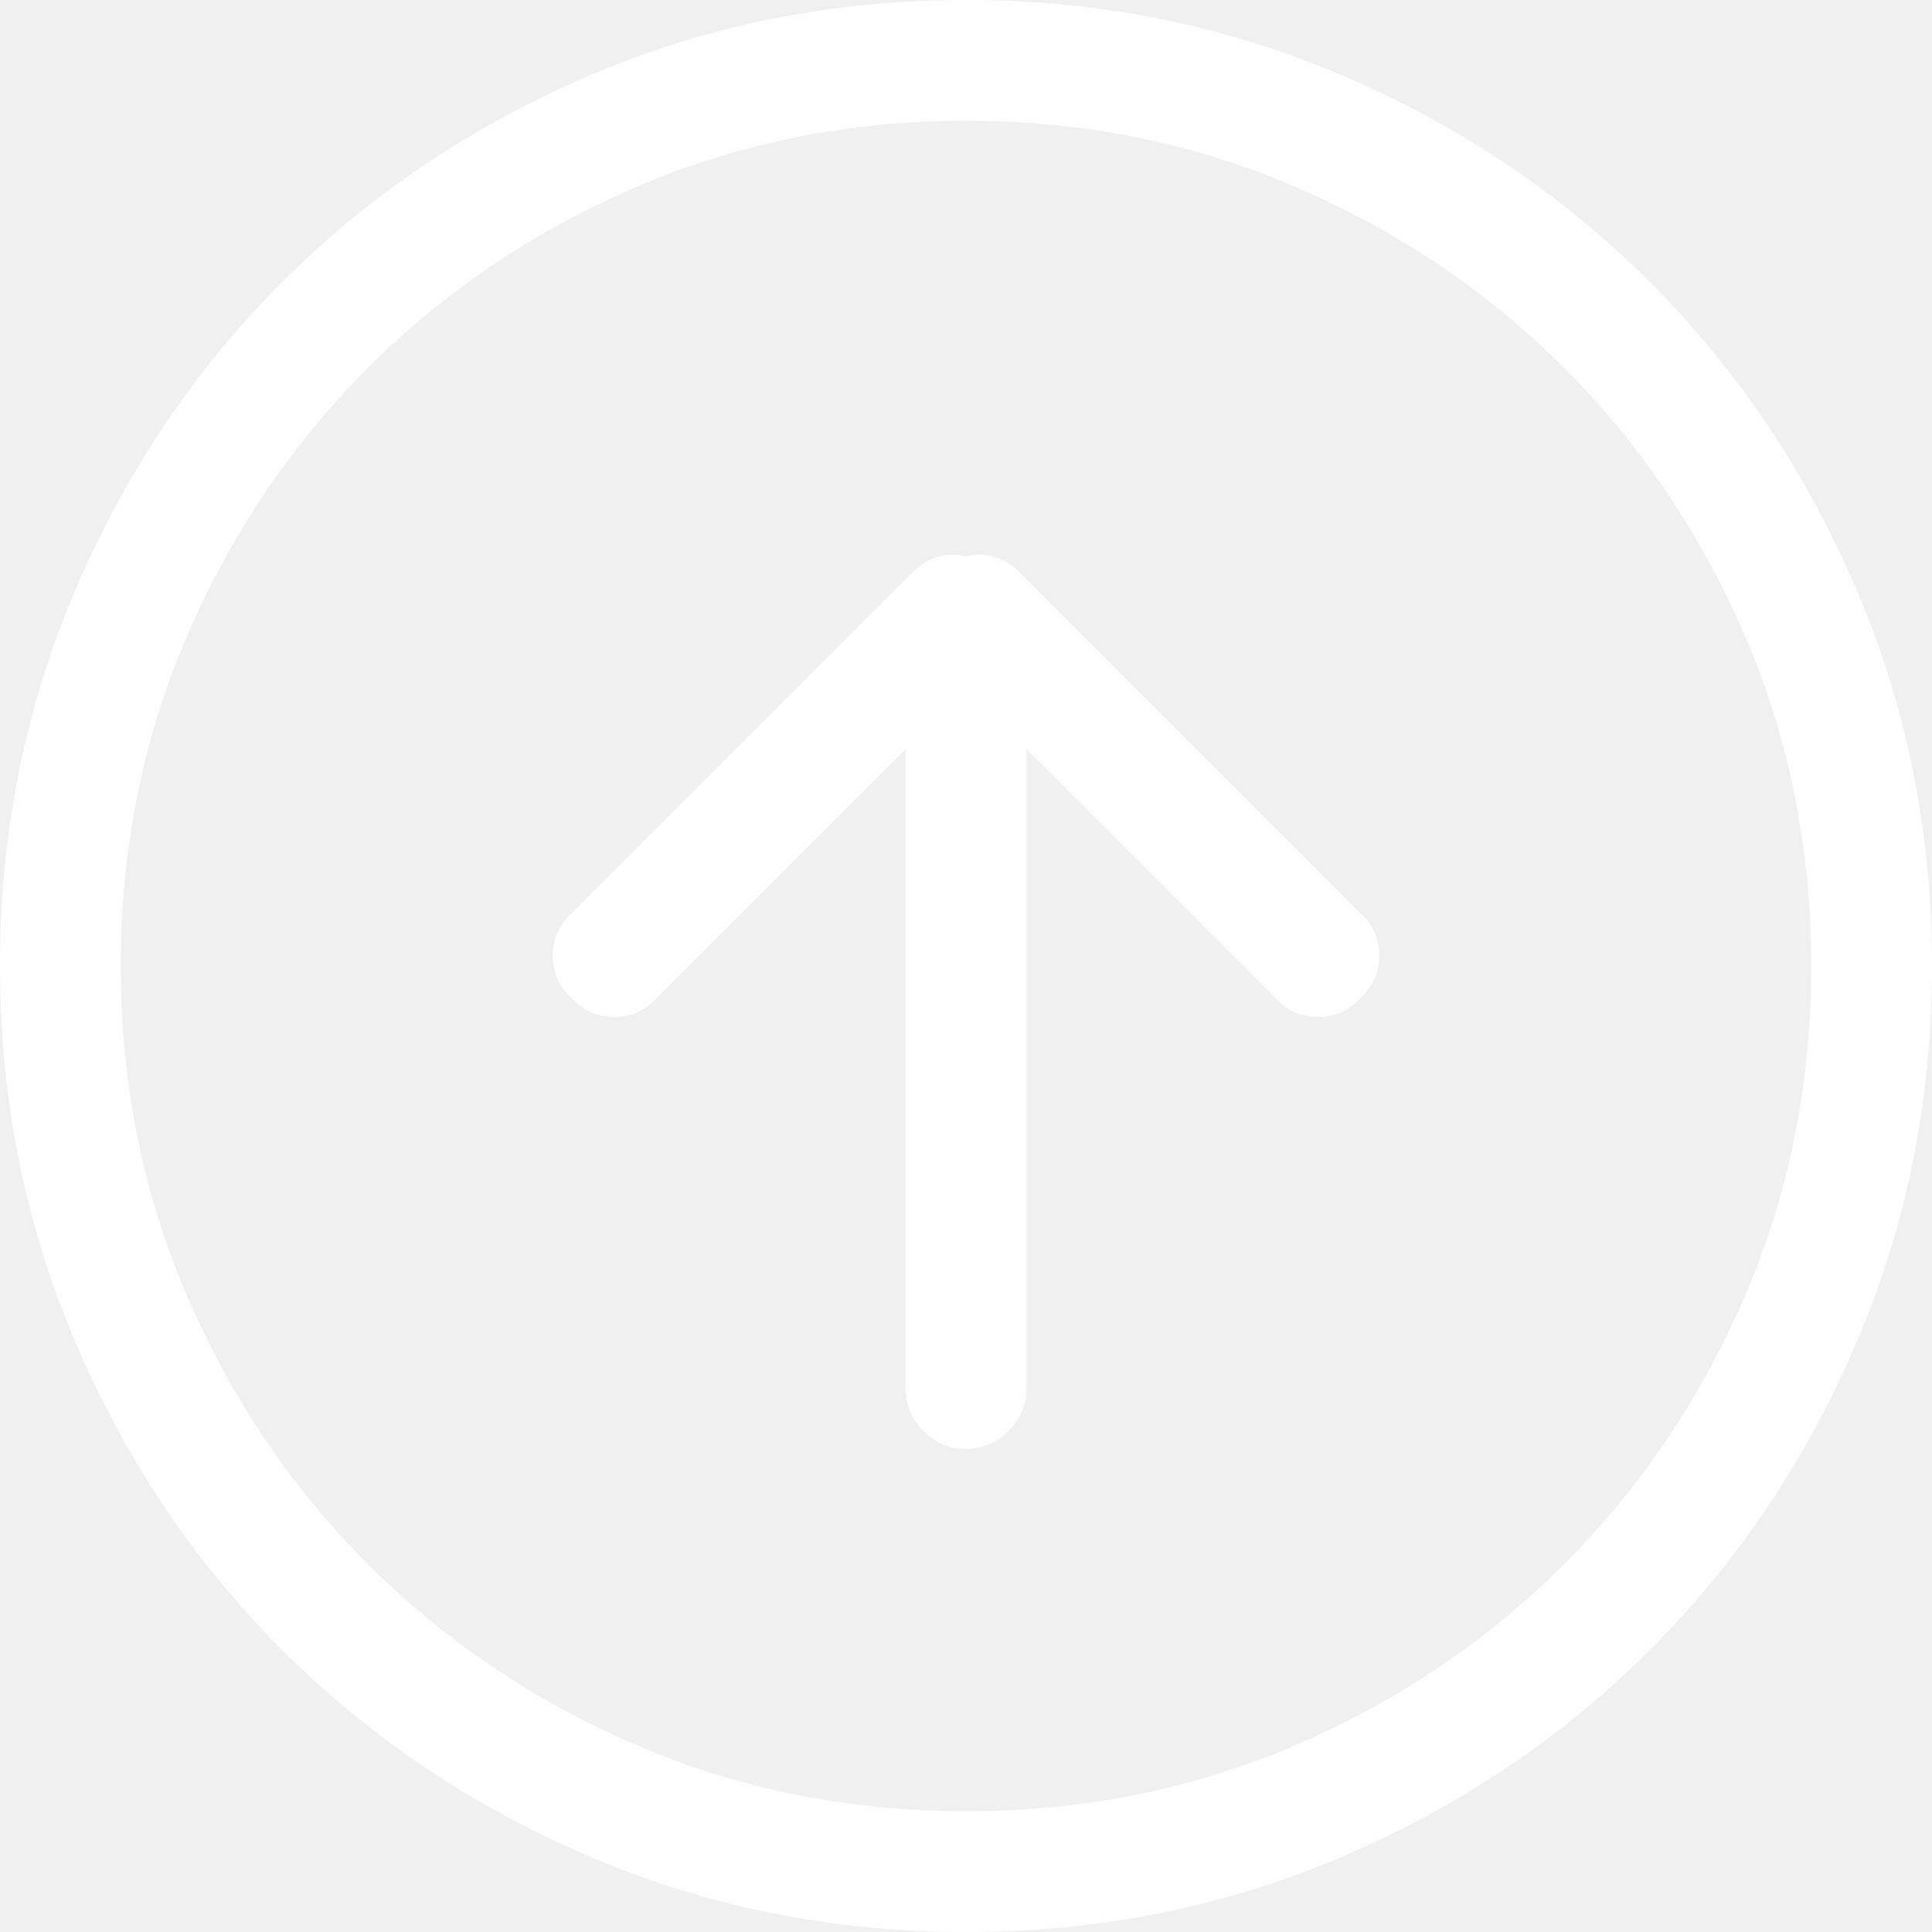
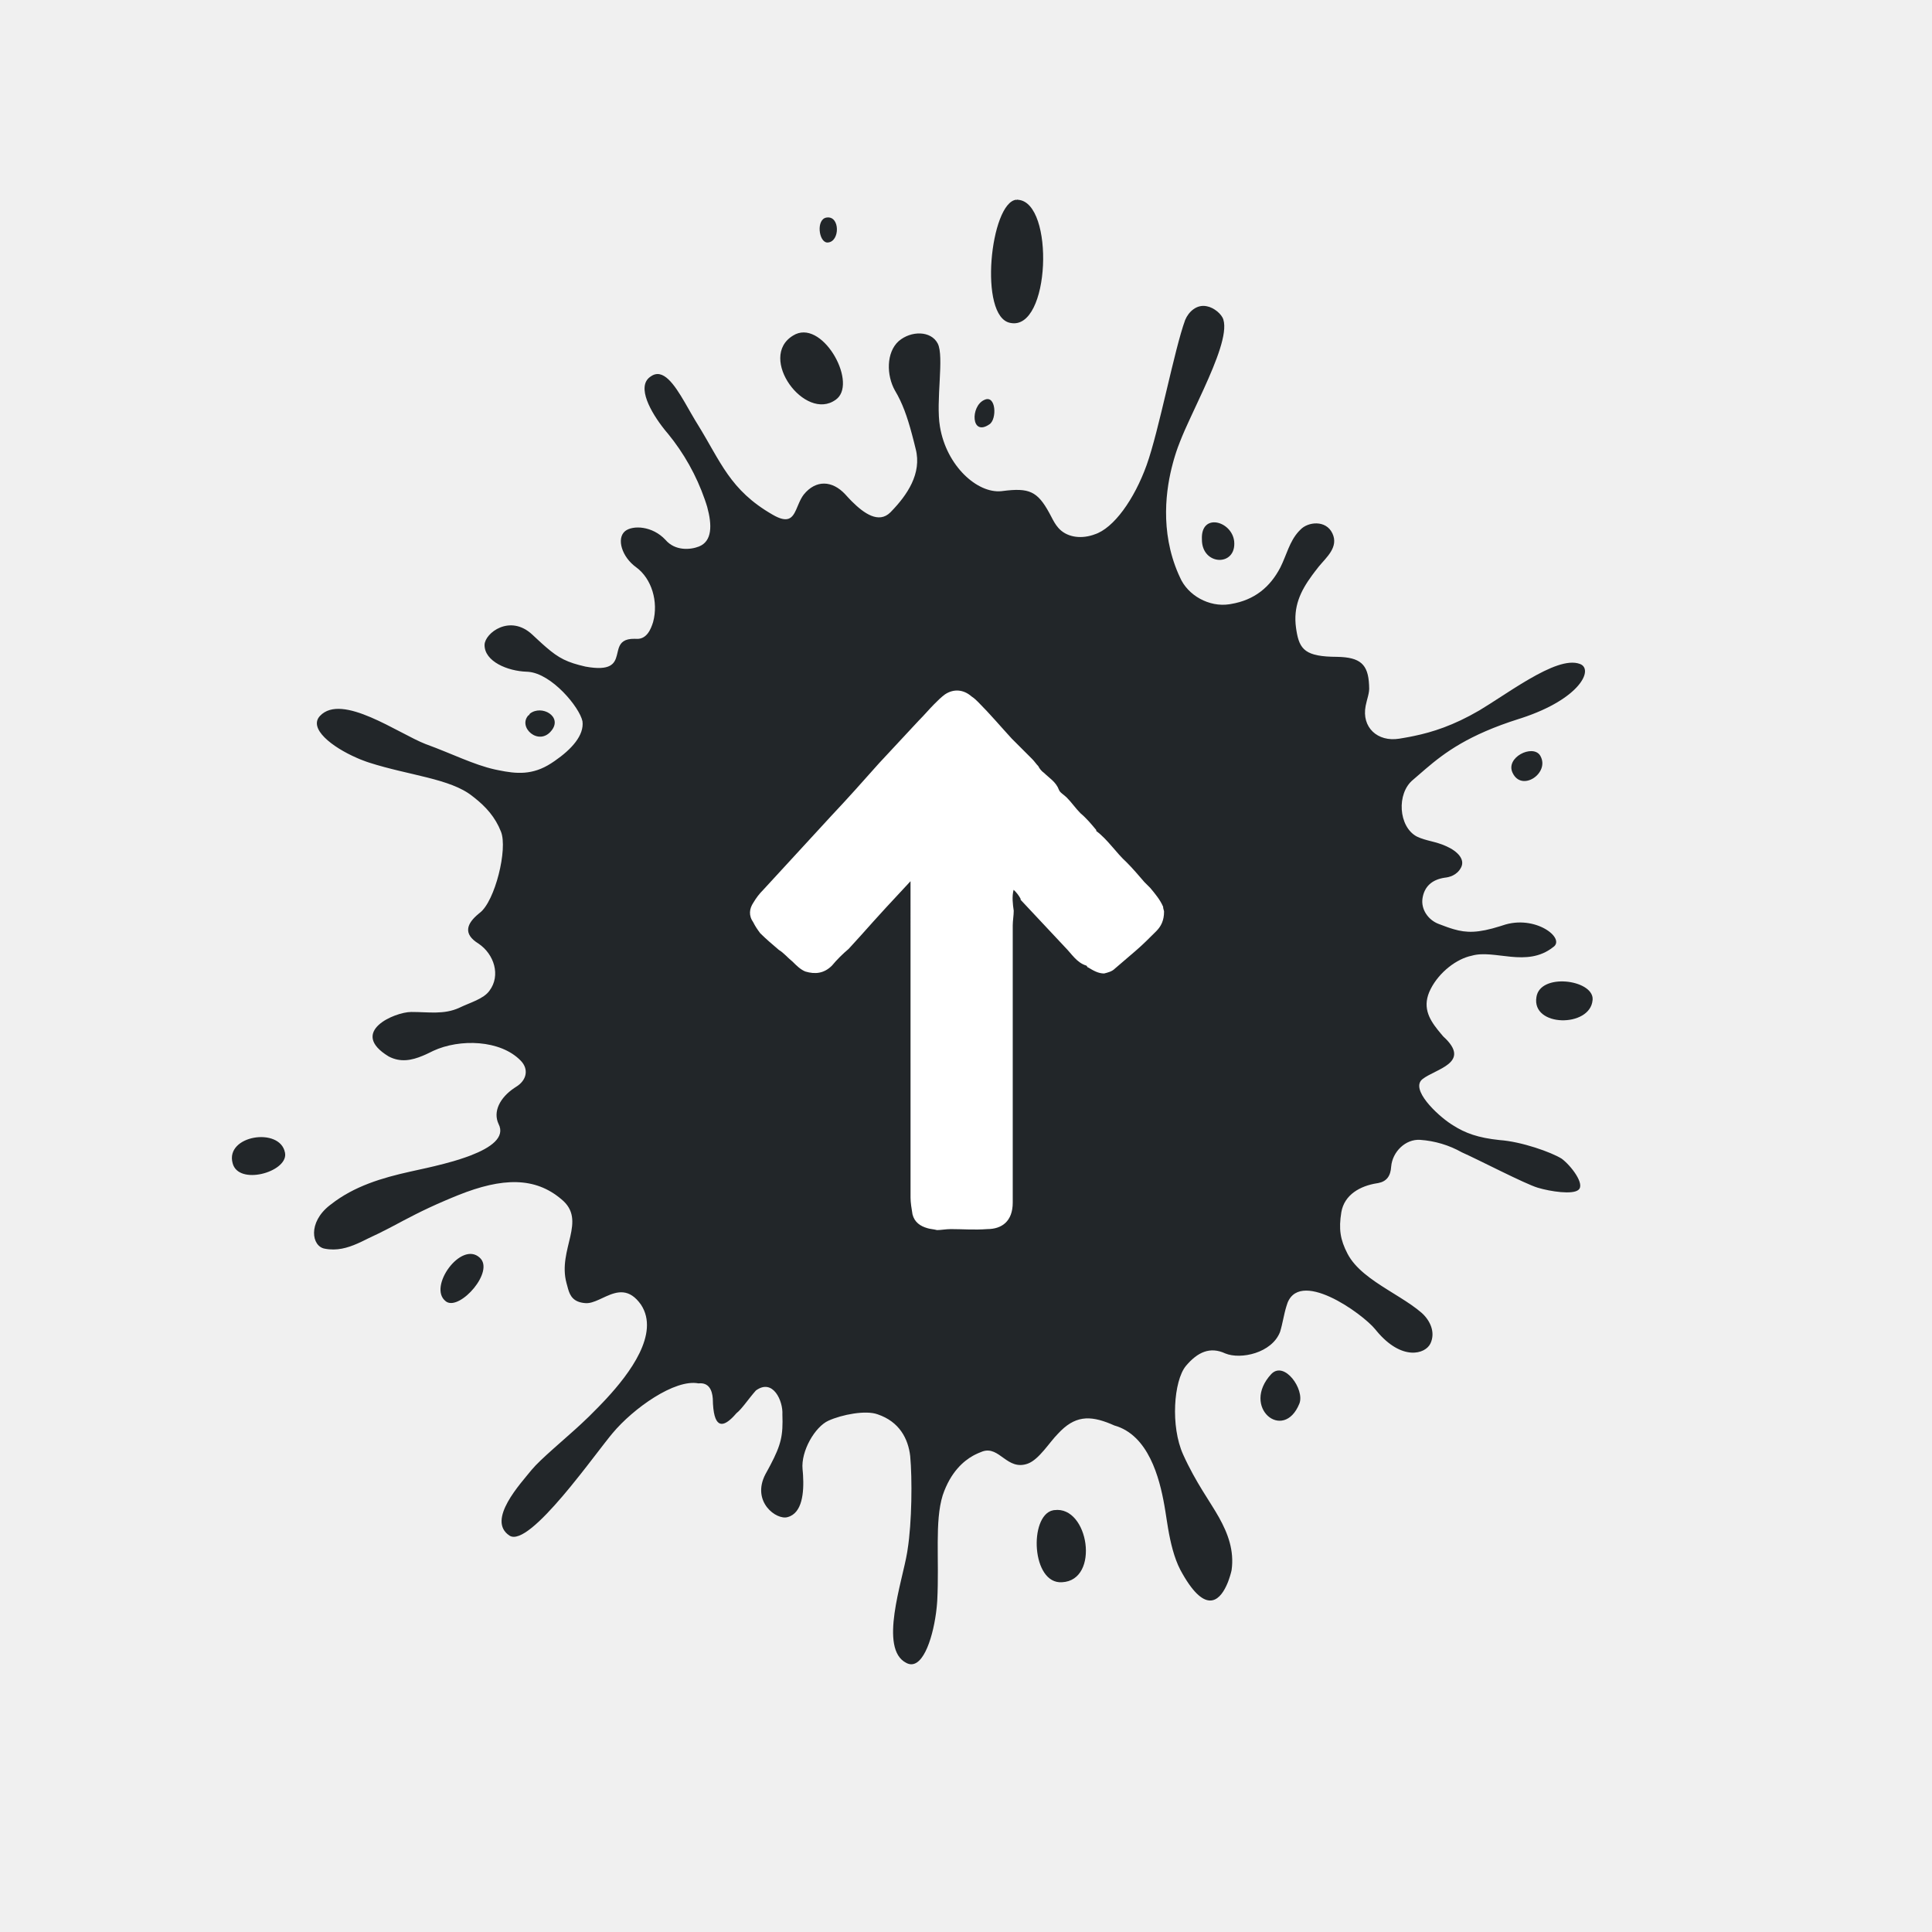
- <svg xmlns="http://www.w3.org/2000/svg" width="100%" height="100%" viewBox="0 0 80 80" version="1.1" xml:space="preserve" style="fill-rule:evenodd;clip-rule:evenodd;stroke-linejoin:round;stroke-miterlimit:1.414;">
-   <g>
-     <path d="M42.188,23.672c-0.313,-0.313 -0.665,-0.521 -1.055,-0.625c-0.391,-0.104 -0.768,-0.104 -1.133,0c-0.365,-0.104 -0.742,-0.104 -1.133,0c-0.39,0.104 -0.742,0.312 -1.054,0.625l-14.141,14.141c-0.521,0.468 -0.781,1.054 -0.781,1.757c0,0.703 0.26,1.289 0.781,1.758c0.469,0.521 1.055,0.781 1.758,0.781c0.703,0 1.289,-0.26 1.758,-0.781l10.312,-10.312l0,26.484c0,0.677 0.247,1.263 0.742,1.758c0.495,0.495 1.081,0.742 1.758,0.742c0.677,0 1.263,-0.247 1.758,-0.742c0.495,-0.495 0.742,-1.081 0.742,-1.758l0,-26.484l10.313,10.312c0.468,0.521 1.054,0.781 1.757,0.781c0.703,0 1.289,-0.26 1.758,-0.781c0.521,-0.469 0.781,-1.055 0.781,-1.758c0,-0.703 -0.26,-1.289 -0.781,-1.758l-14.14,-14.14Zm-2.188,-23.672c-5.521,0 -10.716,1.042 -15.586,3.125c-4.87,2.083 -9.114,4.935 -12.734,8.555c-3.62,3.62 -6.472,7.864 -8.555,12.734c-2.083,4.87 -3.125,10.065 -3.125,15.586c0,5.521 1.042,10.716 3.125,15.586c2.083,4.87 4.935,9.115 8.555,12.734c3.62,3.62 7.864,6.472 12.734,8.555c4.87,2.083 10.065,3.125 15.586,3.125c5.521,0 10.716,-1.042 15.586,-3.125c4.87,-2.083 9.115,-4.935 12.734,-8.555c3.62,-3.619 6.472,-7.864 8.555,-12.734c2.083,-4.87 3.125,-10.065 3.125,-15.586c0,-5.521 -1.042,-10.716 -3.125,-15.586c-2.083,-4.87 -4.935,-9.114 -8.555,-12.734c-3.619,-3.62 -7.864,-6.472 -12.734,-8.555c-4.87,-2.083 -10.065,-3.125 -15.586,-3.125Zm0,75c-4.844,0 -9.388,-0.911 -13.633,-2.734c-4.245,-1.823 -7.956,-4.323 -11.133,-7.5c-3.177,-3.177 -5.677,-6.888 -7.5,-11.133c-1.823,-4.245 -2.734,-8.789 -2.734,-13.633c0,-4.844 0.911,-9.388 2.734,-13.633c1.823,-4.245 4.323,-7.956 7.5,-11.133c3.177,-3.177 6.888,-5.677 11.133,-7.5c4.245,-1.823 8.789,-2.734 13.633,-2.734c4.844,0 9.388,0.911 13.633,2.734c4.245,1.823 7.956,4.323 11.133,7.5c3.177,3.177 5.677,6.888 7.5,11.133c1.823,4.245 2.734,8.789 2.734,13.633c0,4.844 -0.911,9.388 -2.734,13.633c-1.823,4.245 -4.323,7.956 -7.5,11.133c-3.177,3.177 -6.888,5.677 -11.133,7.5c-4.245,1.823 -8.789,2.734 -13.633,2.734Z" style="fill:#fff;" />
+ <svg xmlns="http://www.w3.org/2000/svg" width="84" height="84">
+   <g fill="none" fill-rule="evenodd">
+     <path fill="#222629" d="m28.262 16.389.04-.027c.524-.366 1.01.34 1.473 1.135l.262.457c.063.11.127.22.19.325l.094.153c1.03 1.663 1.41 2.875 3.272 3.946.664.386.856.15 1.022-.217l.119-.278c.057-.131.123-.264.212-.381.526-.648 1.236-.619 1.803-.01l.115.126.084.089.087.09c.534.533 1.172.978 1.675.482l.039-.04c.688-.71 1.341-1.65 1.063-2.721l-.076-.307-.084-.322c-.208-.781-.42-1.376-.742-1.911-.37-.66-.385-1.653.165-2.148.539-.46 1.402-.458 1.695.105.293.564-.094 2.499.098 3.618.283 1.703 1.624 2.91 2.673 2.802l.057-.007c1.143-.146 1.507.007 2.026.959l.078.147c.09.174.18.347.313.497.332.382.914.498 1.5.31l.067-.024c.838-.261 1.737-1.53 2.272-3.017.535-1.487 1.203-5.021 1.675-6.308.148-.358.503-.691.942-.596.307.055.65.34.719.581.182.593-.298 1.796-.85 3.01l-.248.537-.34.732-.128.28a13.89 13.89 0 0 0-.416.998l-.066.19-.053.166-.055.184-.04.146c-.293 1.08-.576 2.936.241 4.814l.058.127c.341.815 1.29 1.326 2.153 1.192l.072-.012c1.024-.17 1.704-.734 2.15-1.59.27-.539.394-1.122.793-1.561l.079-.081c.322-.343 1.108-.437 1.39.16.286.6-.267 1.047-.593 1.446l-.178.229-.115.154c-.505.69-.824 1.36-.694 2.288l.015.1c.133.846.4 1.146 1.766 1.152 1.012.018 1.353.322 1.394 1.225l.002.072c.026.264-.1.556-.151.834-.183.933.515 1.582 1.464 1.427l.27-.046.185-.034.188-.038c.795-.166 1.701-.449 2.835-1.11.145-.087.295-.181.45-.28l.83-.534.18-.115.18-.113.18-.111.18-.109.179-.105c.861-.499 1.675-.85 2.194-.654.607.218.04 1.509-2.544 2.356l-.108.034c-2.188.692-3.22 1.46-4.06 2.178l-.544.47c-.723.589-.636 2.043.168 2.467.407.195.8.203 1.274.418.506.225.828.578.648.926-.18.35-.53.428-.715.445-.567.087-.88.396-.96.885-.08.488.245.951.695 1.123l.267.1.137.05.133.044.124.038c.556.162 1.057.172 2.023-.133l.104-.033c1.413-.492 2.773.575 2.189.949-1.145.902-2.545.08-3.535.369-.654.133-1.41.712-1.782 1.443-.384.747-.09 1.283.31 1.785l.117.142.118.14c1.263 1.147-.329 1.403-.901 1.854-.55.433.617 1.55 1.247 1.96l.073.046c.54.345 1.09.546 2.03.645.953.066 2.249.527 2.701.81.41.305 1.022 1.111.73 1.353-.247.219-1.211.076-1.77-.091-.56-.168-2.543-1.201-3.302-1.539a4.3 4.3 0 0 0-1.811-.542c-.635-.044-1.206.517-1.261 1.16-.026.412-.193.648-.57.72l-.053.008c-.72.114-1.413.492-1.544 1.258-.12.733-.048 1.194.267 1.801.337.65 1.038 1.128 1.755 1.577l.526.328c.347.218.677.437.949.674.366.33.603.84.38 1.322-.218.474-1.251.775-2.343-.538l-.059-.072c-.545-.676-3.396-2.738-3.861-1.01-.115.368-.164.756-.279 1.124-.357.918-1.708 1.21-2.379.935-.66-.307-1.203-.067-1.718.547-.526.648-.671 2.618-.117 3.846.554 1.228 1.167 2.034 1.56 2.737.393.704.666 1.445.548 2.288l-.02.088-.022.08-.026.09-.05.152-.04.11-.037.088-.039.087c-.312.66-.942 1.25-1.995-.704-.273-.526-.425-1.18-.532-1.796l-.061-.38-.055-.354-.045-.268c-.214-1.218-.7-3.067-2.177-3.48l-.15-.065c-.93-.385-1.578-.363-2.304.428-.366.366-.813 1.11-1.302 1.294-.908.332-1.23-.783-1.974-.528l-.157.063-.054.023-.063.03-.07.034-.075.04c-.387.218-.967.688-1.313 1.717-.354 1.139-.144 2.776-.237 4.579l-.01.133-.012.137-.015.136-.017.138c-.163 1.201-.626 2.523-1.293 2.164-1.207-.61-.167-3.542.04-4.811l.017-.114c.19-1.188.205-3.088.114-4.067-.088-.758-.47-1.495-1.415-1.815-.517-.191-1.552.01-2.138.275-.586.263-1.204 1.323-1.127 2.115l.011.121.01.132c.046.755-.032 1.652-.667 1.824-.478.149-1.594-.661-.968-1.865l.108-.197.104-.193c.473-.9.558-1.294.525-2.208.035-.576-.406-1.586-1.152-1.041-.333.376-.61.806-.848.99l-.047.053-.07.077-.046.047-.047.046c-.396.373-.797.452-.816-.86-.028-.374-.175-.71-.622-.662-1.03-.2-2.836 1.087-3.736 2.166l-.124.151-.211.268-.798 1.033-.248.316-.128.16-.308.383-.177.213-.18.215c-.928 1.087-1.87 1.996-2.307 1.714-1.015-.67.49-2.27.963-2.86.194-.235.542-.558.94-.913l.729-.646.247-.22.238-.218c.116-.108.228-.213.331-.314l.426-.428.194-.202.153-.163c.988-1.07 2.325-2.818 1.497-4.076-.51-.725-1.03-.58-1.517-.363l-.313.144c-.21.094-.41.168-.597.15-.514-.04-.656-.318-.741-.608l-.07-.257c-.405-1.475.92-2.726-.23-3.656-1.14-.964-2.55-.947-4.483-.172l-.279.114-.284.12c-1.008.43-1.661.79-2.301 1.128l-.18.094c-.272.14-.547.278-.85.416l-.156.077-.156.076-.166.076c-.444.195-.905.328-1.428.225-.57-.099-.743-1.135.218-1.886l.059-.045c1.009-.79 2.217-1.148 3.443-1.42l.75-.166.304-.071c.263-.063.545-.135.827-.217l.147-.045.138-.043.204-.068.133-.047.134-.05c.86-.333 1.504-.781 1.2-1.366-.251-.536.06-1.144.688-1.564l.064-.042c.487-.293.567-.782.212-1.144-.881-.91-2.652-.961-3.805-.426l-.198.097-.128.06-.13.056c-.477.2-.968.299-1.479.03-1.765-1.071.271-1.933.974-1.934h.024c.721-.003 1.401.127 2.074-.184.466-.226 1.054-.38 1.31-.742.494-.658.207-1.586-.478-2.047-.677-.417-.524-.864.014-1.304l.042-.034c.66-.498 1.226-2.781.92-3.532-.247-.627-.647-1.072-1.156-1.475l-.091-.07c-.951-.761-2.746-.896-4.48-1.453l-.133-.045-.133-.05-.13-.05-.131-.056c-1.107-.48-2.124-1.289-1.613-1.831.953-1.012 3.41.769 4.597 1.227l.055.02c1.069.39 2.042.881 2.95 1.082l.16.033c.778.16 1.478.223 2.29-.302l.15-.1c.738-.508 1.29-1.118 1.21-1.726-.127-.61-1.332-2.07-2.356-2.151l-.07-.004c-.82-.026-1.842-.442-1.831-1.171.014-.508 1.105-1.353 2.08-.438l.243.226.181.166.167.147c.56.485.916.664 1.714.847 1.094.2 1.272-.125 1.366-.487l.052-.211.018-.066.02-.064c.081-.218.236-.388.69-.38l.065.003c.46.028.638-.43.732-.732.238-.881-.06-1.886-.735-2.38-.619-.442-.871-1.25-.483-1.573.335-.266 1.188-.23 1.755.379.422.493 1.088.436 1.457.29.576-.23.576-.926.357-1.724l-.048-.153-.058-.172a9.386 9.386 0 0 0-1.603-2.86l-.074-.087-.078-.096c-.588-.74-1.216-1.85-.624-2.28Zm27.016 43.347c.57-.58 1.452.675 1.219 1.285-.687 1.709-2.566.162-1.22-1.285Zm-9.513 5.933c.031.01.04-.021.072-.011 1.498-.207 2.005 3.053.337 3.135-1.327.088-1.441-2.87-.41-3.124Zm23.48-22.242c-.012.023.01.034-.003.058-.101 1.2-2.666 1.18-2.44-.138.161-1.052 2.429-.762 2.444.08Zm-2.289-10.59c.003.019.018.018.02.036.412.736-.812 1.576-1.21.73-.325-.669.861-1.253 1.19-.765ZM20.86 54.684c.654.588-.836 2.276-1.441 1.92-.01-.02-.03-.007-.039-.028-.794-.606.673-2.649 1.48-1.892Zm32.8-31.15c.108 1.116-1.413 1.067-1.403-.084-.056-1.172 1.302-.805 1.403.085ZM10.115 50.577c-.338-1.22 2.065-1.588 2.275-.463.015.02-.006.034.009.055.067.8-2.031 1.383-2.284.408Zm32.678-33.188c.517-.253.562.843.225 1.06-.803.55-.832-.788-.225-1.06Zm1.392-8.705c.03.027.047-.024.077.003 1.596.107 1.41 5.72-.336 5.352-1.394-.253-.865-5.241.26-5.355ZM23.042 31.026c.509-.396 1.424.124.94.734-.552.71-1.5-.15-.997-.671l-.005.017c-.001.009.001.008.013-.008l.049-.072Zm11.437-16.435c1.228-.777 2.786 1.959 1.921 2.738-.035.007-.028.042-.063.049-1.334.978-3.416-1.839-1.858-2.787Zm1.487-4.047c-.374-.015-.492-1.025-.023-1.086.586-.087.583 1.052.049 1.085-.01.006-.015-.004-.026.001Z" />
+     <path fill="#FFF" d="M32.753 40.104c-.214-.3-.171-.598 0-.855.128-.213.256-.384.427-.555l2.948-3.205c.726-.769 1.41-1.538 2.093-2.307l1.71-1.837c.256-.256.47-.513.683-.726.17-.171.299-.3.47-.427.384-.257.812-.214 1.153.085.129.085.214.17.3.256.512.513.982 1.069 1.452 1.581l.897.897c.086.086.171.214.257.3a.8.8 0 0 0 .256.299c.214.213.513.384.64.726.044.128.215.213.343.342.213.213.384.47.598.683.256.214.47.47.683.727v.042c.513.385.855.94 1.325 1.367.256.257.513.556.769.855l.256.256c.214.257.428.513.556.812 0 .086.042.171.042.214 0 .384-.128.64-.341.854-.3.3-.598.598-.898.855l-.897.769c-.128.128-.299.17-.47.213-.256 0-.47-.128-.683-.256-.043 0-.043-.043-.086-.085-.427-.129-.64-.513-.94-.812l-1.922-2.051v-.043a1.448 1.448 0 0 0-.304-.391c-.078.292-.037.62.005.91 0 .213-.043.427-.043.64v12.049c0 .811-.47 1.153-1.11 1.153-.556.043-1.07 0-1.582 0-.213 0-.427.043-.598.043-.17-.043-.299-.043-.427-.085-.3-.086-.556-.257-.641-.599-.043-.256-.085-.512-.085-.726l-.001-13.759-1.068 1.15c-.37.399-.721.797-1.079 1.196l-.544.598c-.256.214-.513.47-.726.727-.342.341-.727.384-1.154.256-.214-.086-.384-.256-.555-.427-.214-.171-.385-.385-.599-.513-.299-.256-.555-.47-.811-.726-.128-.171-.214-.3-.3-.47Z" />
  </g>
</svg>
